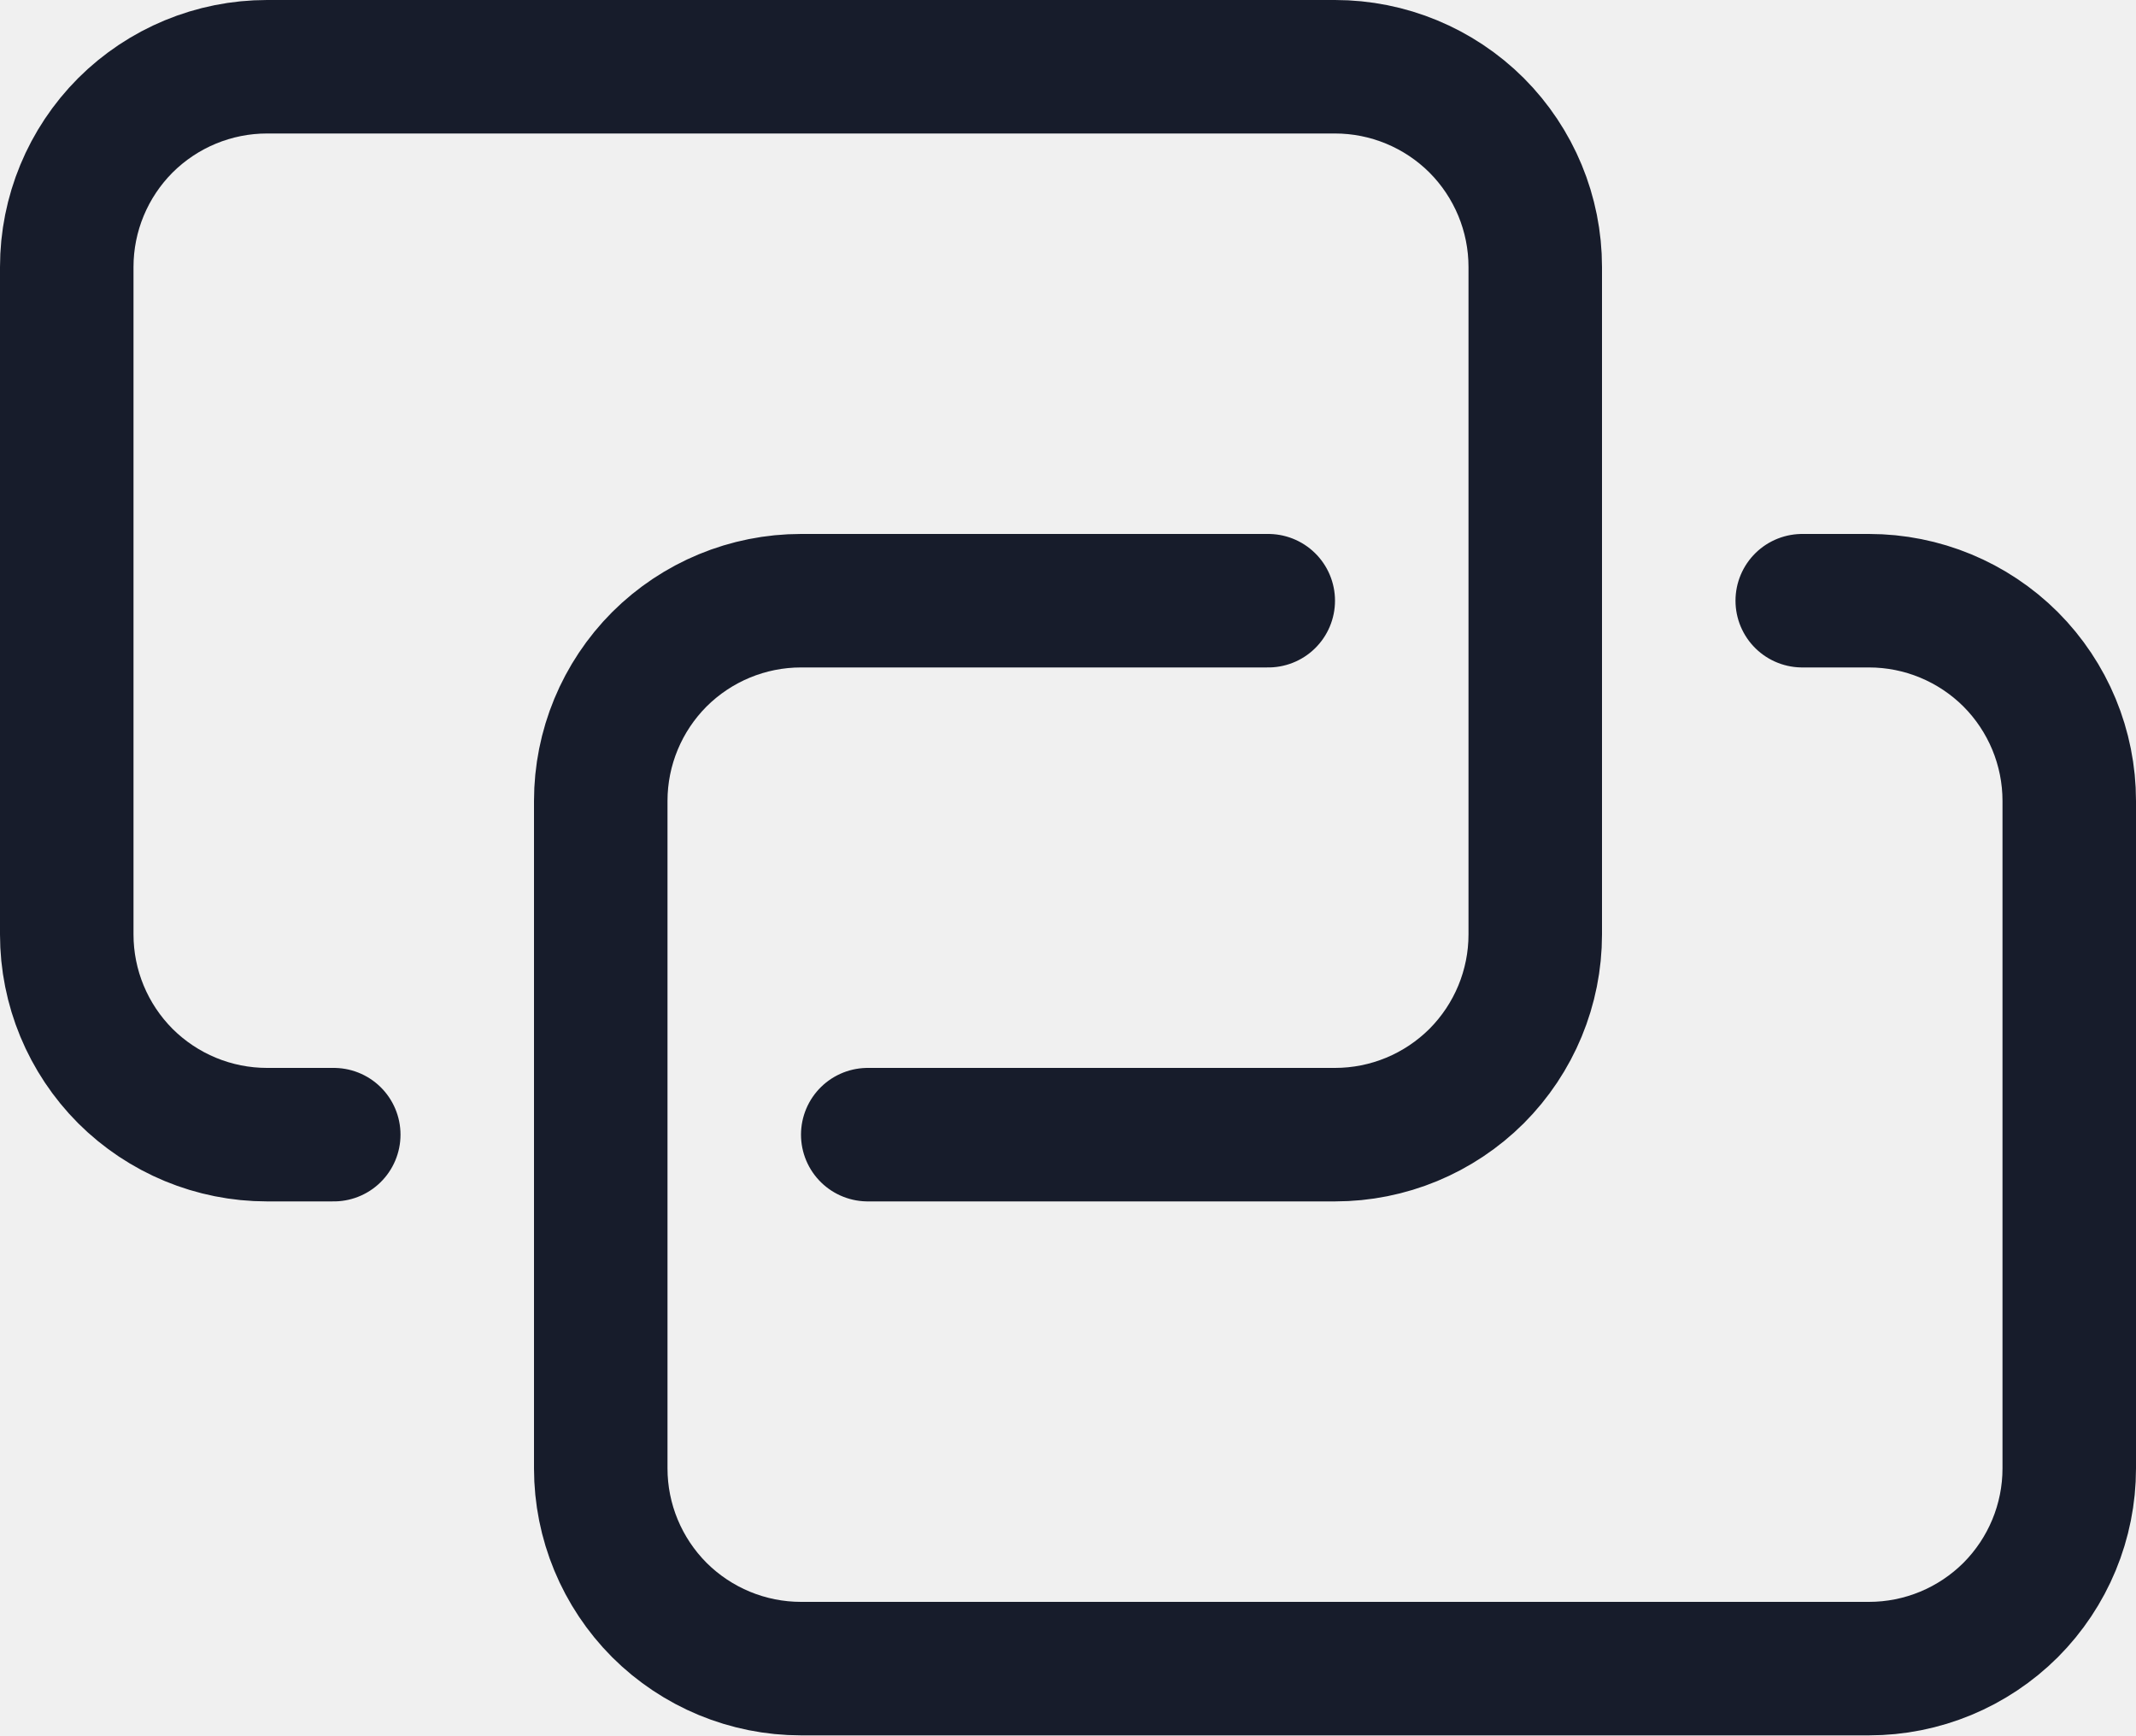
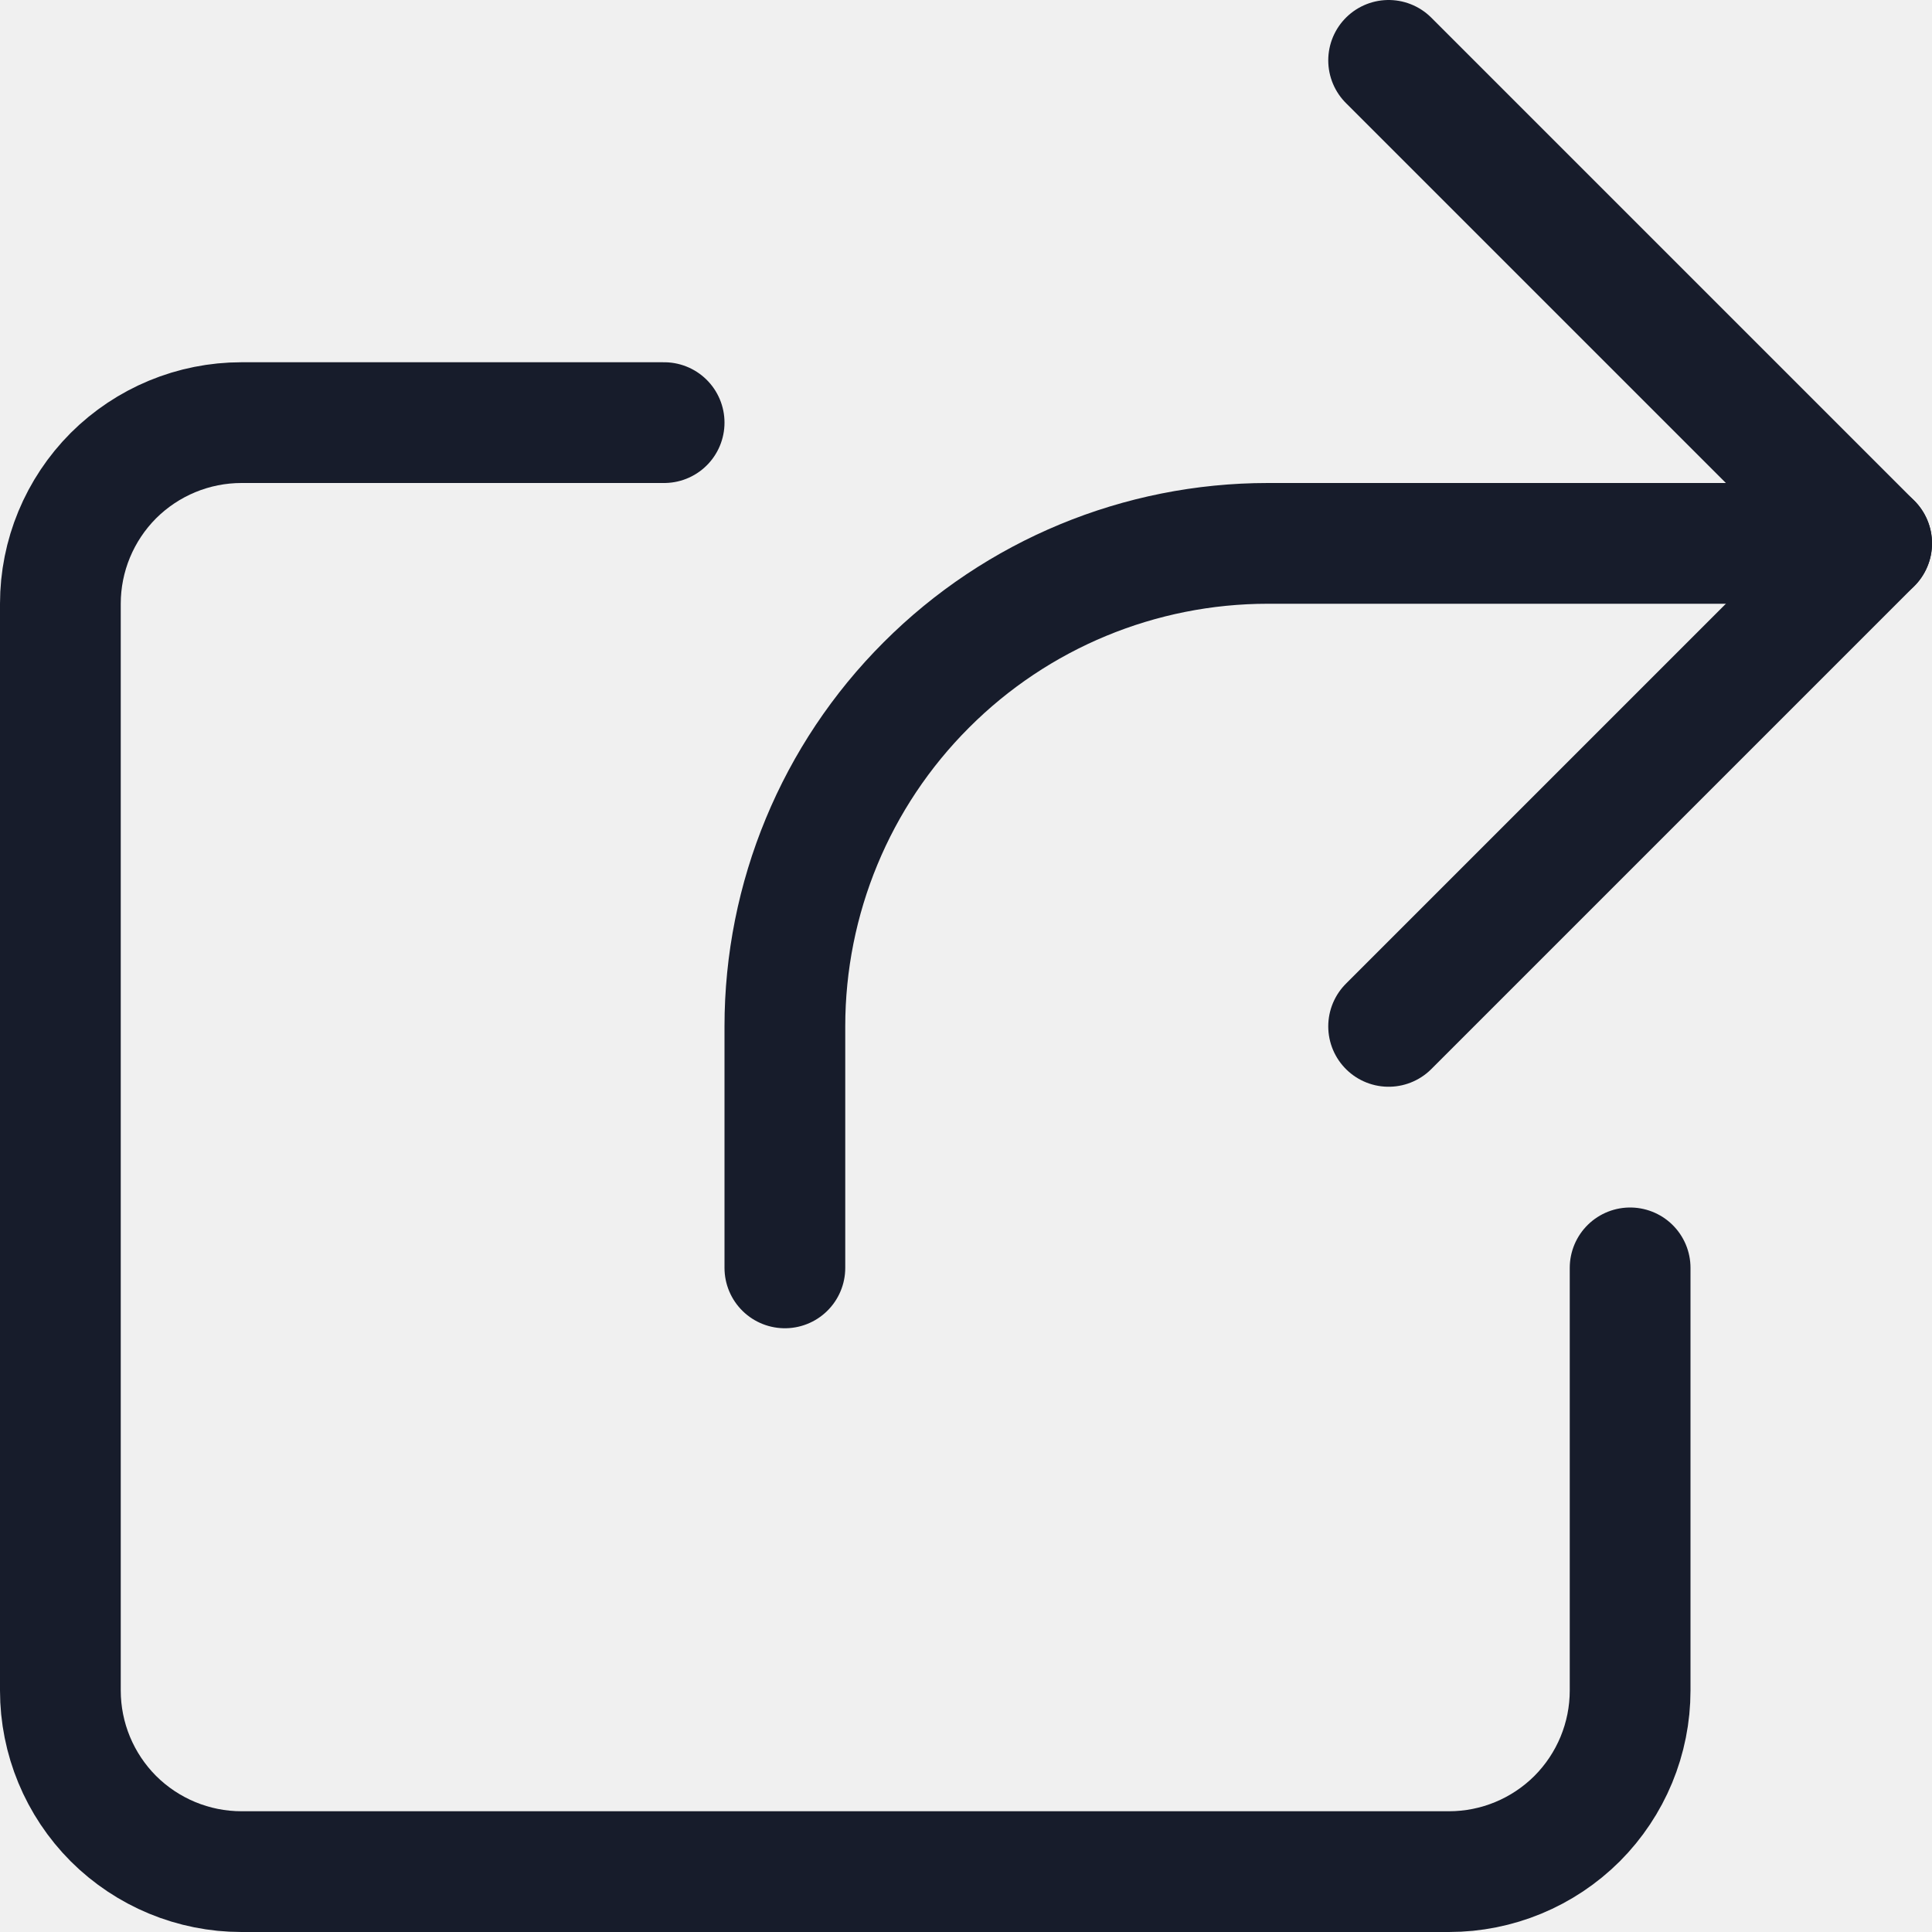
- <svg xmlns="http://www.w3.org/2000/svg" width="16" height="13" viewBox="0 0 16 13" fill="none">
-   <path d="M2.5 8.5H2C1.602 8.5 1.221 8.342 0.939 8.061C0.658 7.779 0.5 7.398 0.5 7V2C0.5 1.602 0.658 1.221 0.939 0.939C1.221 0.658 1.602 0.5 2 0.5H10C10.398 0.5 10.779 0.658 11.061 0.939C11.342 1.221 11.5 1.602 11.5 2V7C11.5 7.398 11.342 7.779 11.061 8.061C10.779 8.342 10.398 8.5 10 8.5H6.5" stroke="#171C2B" stroke-linecap="round" stroke-linejoin="round" />
-   <path d="M13.5 4.5H14C14.398 4.5 14.779 4.658 15.061 4.939C15.342 5.221 15.5 5.602 15.5 6V11C15.5 11.398 15.342 11.779 15.061 12.061C14.779 12.342 14.398 12.5 14 12.5H6C5.602 12.5 5.221 12.342 4.939 12.061C4.658 11.779 4.5 11.398 4.5 11V6C4.5 5.602 4.658 5.221 4.939 4.939C5.221 4.658 5.602 4.5 6 4.5H9.5" stroke="#171C2B" stroke-linecap="round" stroke-linejoin="round" />
+ <svg xmlns="http://www.w3.org/2000/svg" width="16" height="16" viewBox="0 0 16 16" fill="none">
+   <g clip-path="url(#clip0_388_2737)">
+     <path d="M5.5 3.5H2C1.602 3.5 1.221 3.658 0.939 3.939C0.658 4.221 0.5 4.602 0.5 5V14C0.5 14.398 0.658 14.779 0.939 15.061C1.221 15.342 1.602 15.5 2 15.5H12C12.398 15.5 12.779 15.342 13.061 15.061C13.342 14.779 13.5 14.398 13.5 14V10.5" stroke="#171C2B" stroke-linecap="round" stroke-linejoin="round" />
+     <path d="M11.5 0.5L15.5 4.5L11.5 8.5" stroke="#171C2B" stroke-linecap="round" stroke-linejoin="round" />
+     <path d="M15.5 4.5H10.5C9.439 4.5 8.422 4.921 7.672 5.672C6.921 6.422 6.5 7.439 6.5 8.5V10.5" stroke="#171C2B" stroke-linecap="round" stroke-linejoin="round" />
+   </g>
+   <defs>
+     <clipPath id="clip0_388_2737">
+       <rect width="16" height="16" fill="white" />
+     </clipPath>
+   </defs>
</svg>
